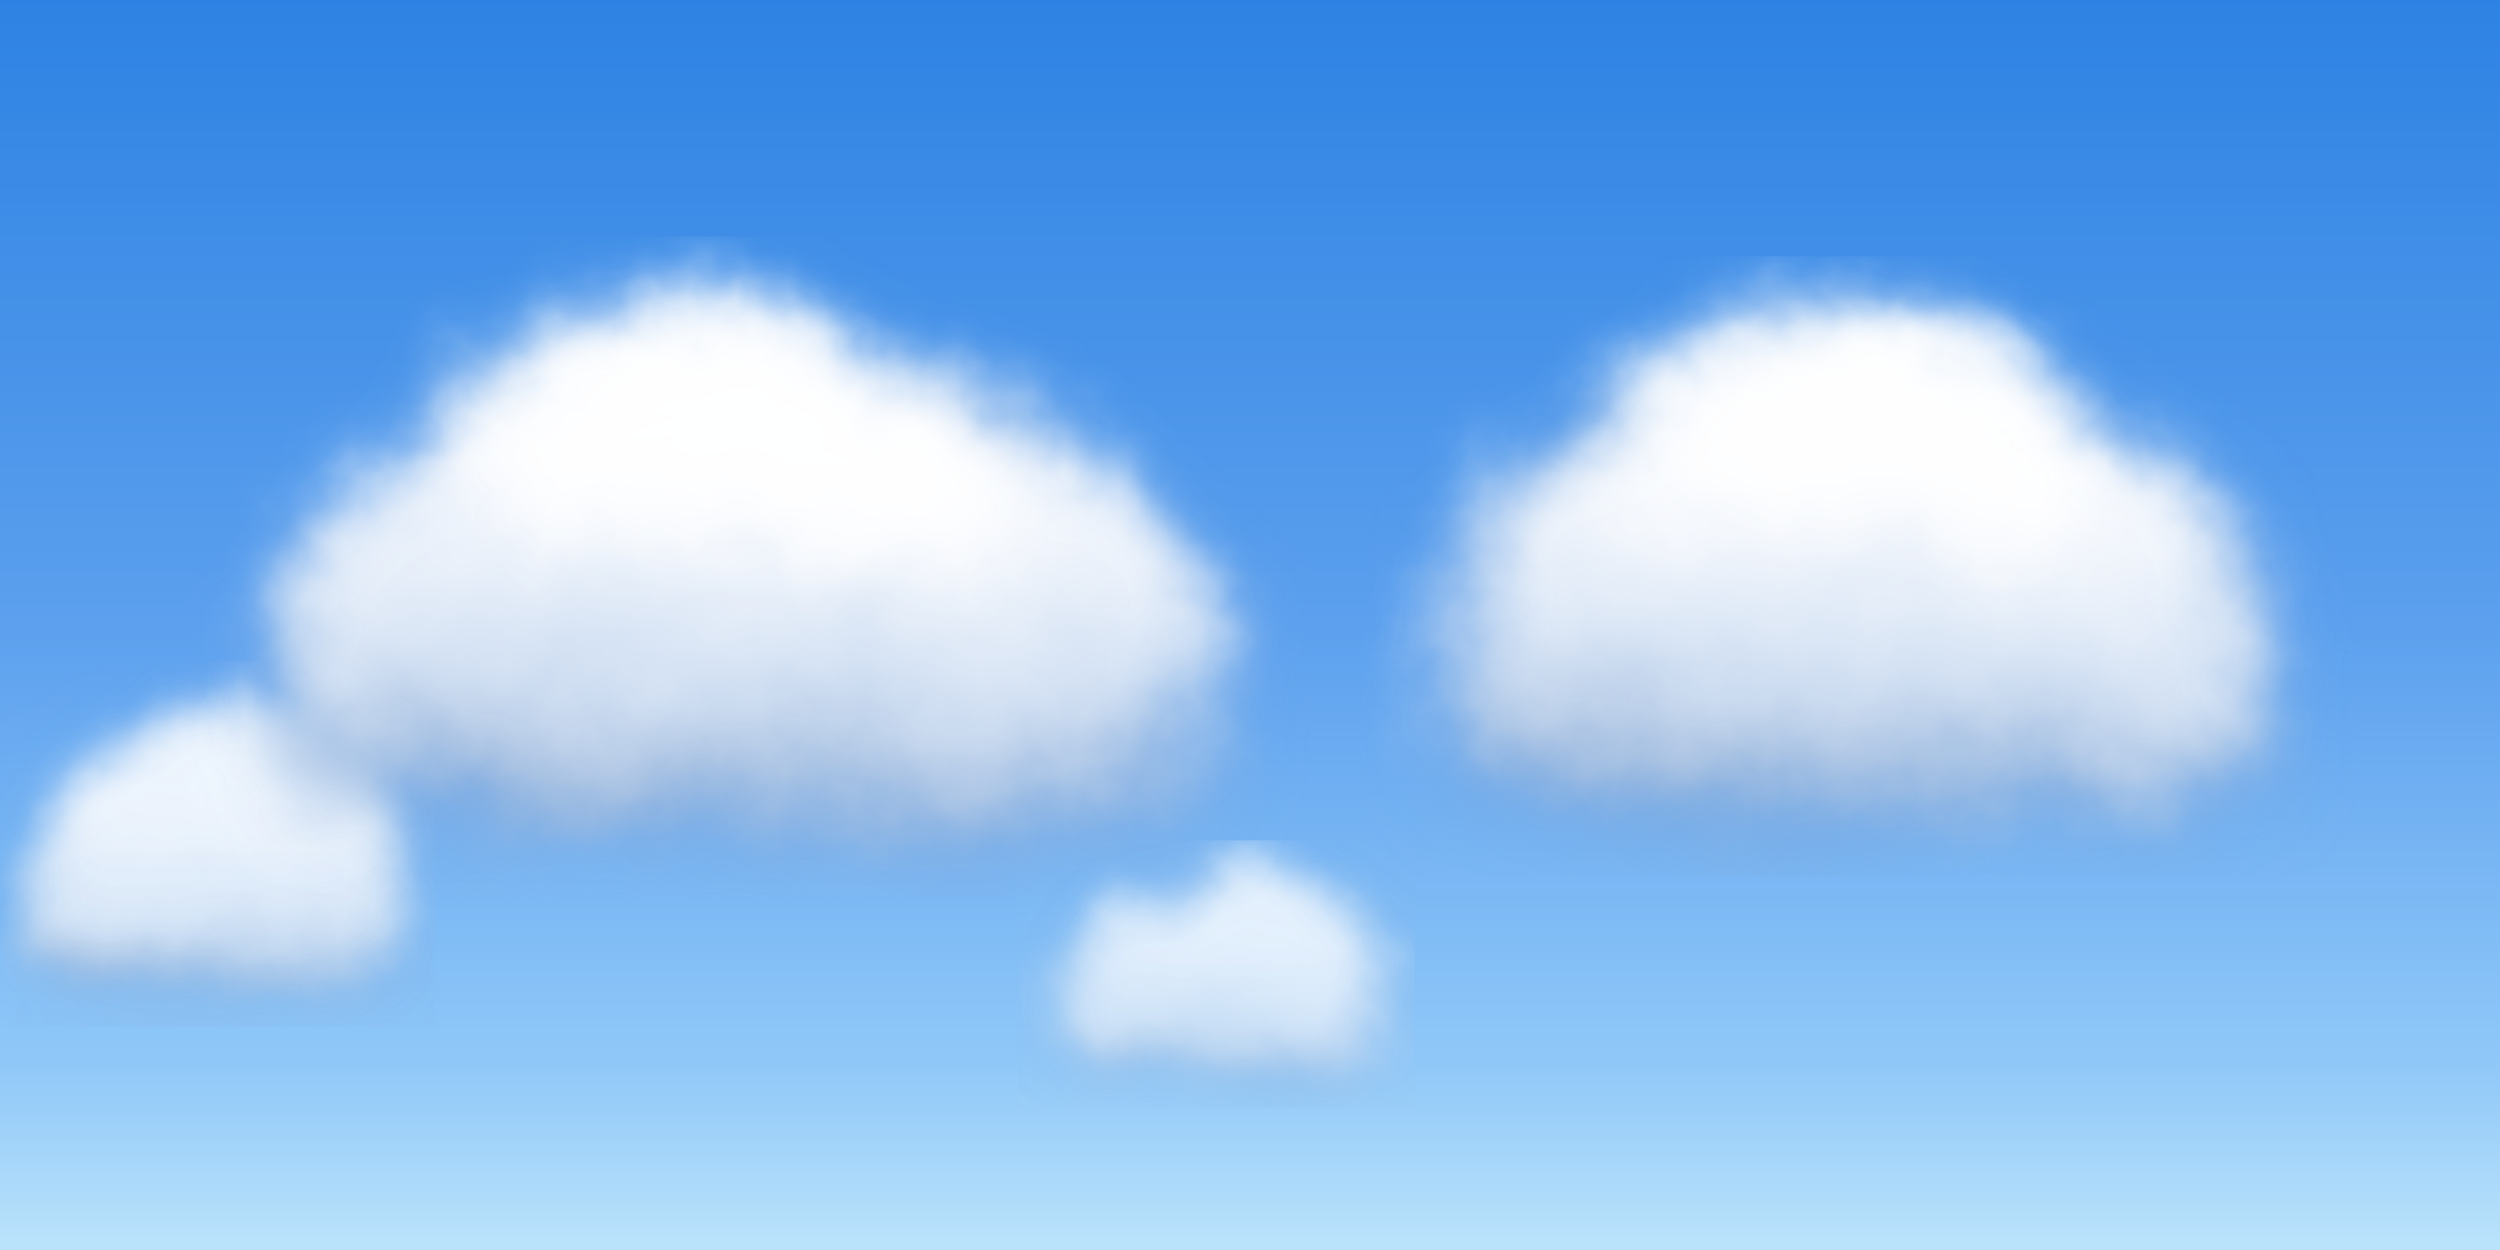
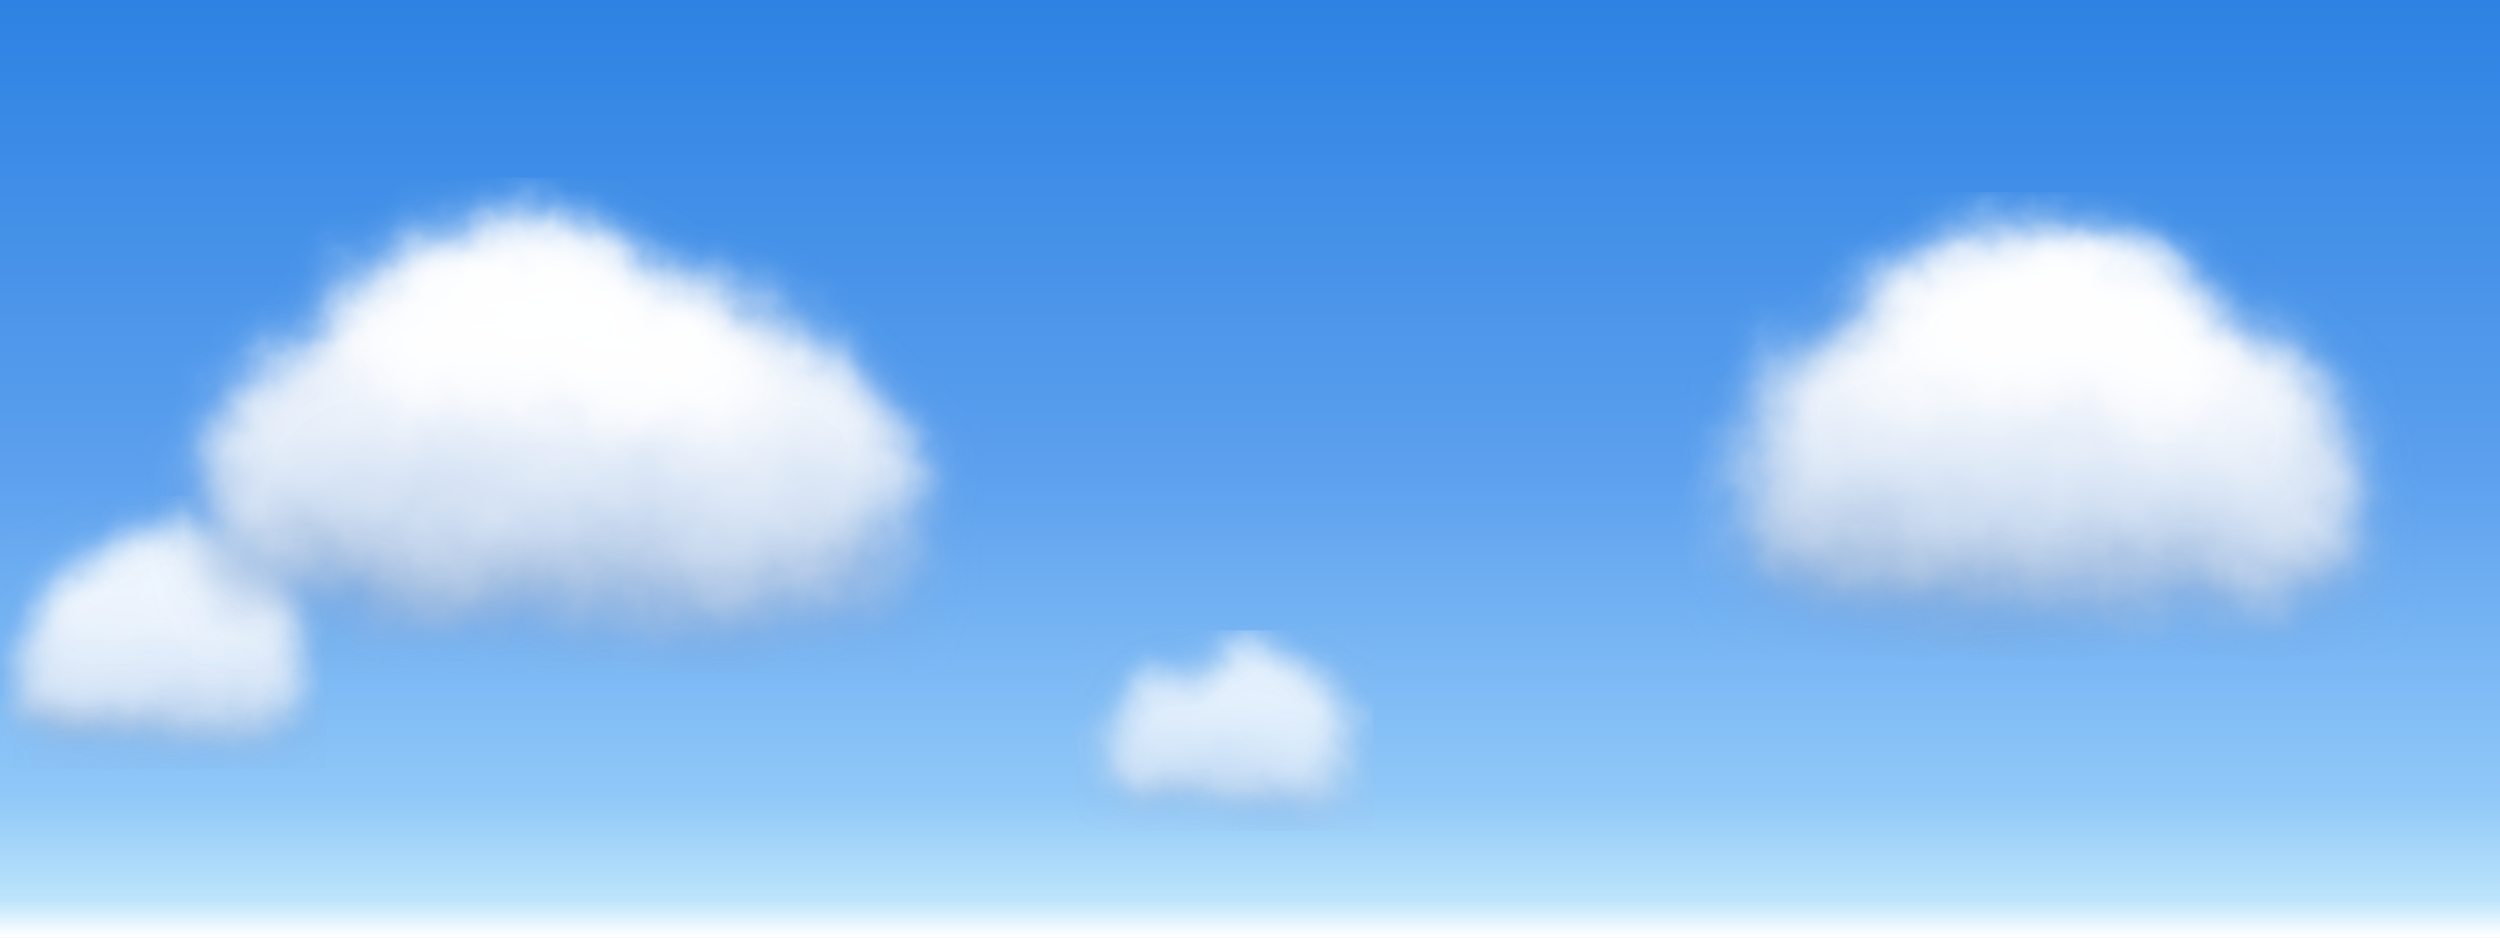
- <svg xmlns="http://www.w3.org/2000/svg" viewBox="0 0 1200 600" preserveAspectRatio="xMidYMid slice">
+ <svg xmlns="http://www.w3.org/2000/svg" viewBox="0 0 1600 600" preserveAspectRatio="xMidYMid slice">
  <defs>
    <linearGradient id="skyGrad" x1="0" y1="0" x2="0" y2="1">
      <stop offset="0%" stop-color="#2d82e3" />
      <stop offset="50%" stop-color="#5ca0ee" />
      <stop offset="85%" stop-color="#90c8f8" />
-       <stop offset="100%" stop-color="#bce4fb" />
+       <stop offset="96%" stop-color="#bce4fb" />
+       <stop offset="100%" stop-color="#ffffff" />
    </linearGradient>
    <linearGradient id="cloudVolumeGrad" x1="0.2" y1="0" x2="0.1" y2="1">
      <stop offset="0%" stop-color="#ffffff" />
      <stop offset="40%" stop-color="#f5f8fd" />
      <stop offset="72%" stop-color="#d4e2f4" />
      <stop offset="92%" stop-color="#adc4e2" />
      <stop offset="100%" stop-color="#9bb3d3" />
    </linearGradient>
    <linearGradient id="cloudBaseFade" x1="0" y1="0" x2="0" y2="1">
      <stop offset="0%" stop-color="#ffffff" stop-opacity="1" />
      <stop offset="68%" stop-color="#ffffff" stop-opacity="1" />
      <stop offset="88%" stop-color="#ffffff" stop-opacity="0.85" />
      <stop offset="96%" stop-color="#ffffff" stop-opacity="0.35" />
      <stop offset="100%" stop-color="#ffffff" stop-opacity="0" />
    </linearGradient>
    <mask id="smoothBaseMask">
-       <rect width="1200" height="600" fill="url(#cloudBaseFade)" />
+       <rect width="1600" height="600" fill="url(#cloudBaseFade)" />
    </mask>
    <filter id="cohesiveBillows" x="-30%" y="-30%" width="160%" height="160%" color-interpolation-filters="sRGB">
      <feGaussianBlur in="SourceGraphic" stdDeviation="16" result="cohesiveShape" />
      <feTurbulence type="fractalNoise" baseFrequency="0.016" numOctaves="5" seed="44" result="fineNoise" />
      <feDisplacementMap in="cohesiveShape" in2="fineNoise" scale="36" xChannelSelector="R" yChannelSelector="G" result="displaced" />
      <feGaussianBlur in="displaced" stdDeviation="1.2" />
    </filter>
    <filter id="softUnderbelly" x="-30%" y="-30%" width="160%" height="160%" color-interpolation-filters="sRGB">
      <feGaussianBlur in="SourceGraphic" stdDeviation="22" result="blur" />
      <feTurbulence type="fractalNoise" baseFrequency="0.012" numOctaves="3" seed="12" result="noise" />
      <feDisplacementMap in="blur" in2="noise" scale="32" xChannelSelector="R" yChannelSelector="G" />
    </filter>
    <filter id="distantBillows" x="-30%" y="-30%" width="160%" height="160%" color-interpolation-filters="sRGB">
      <feGaussianBlur in="SourceGraphic" stdDeviation="10" result="base" />
      <feTurbulence type="fractalNoise" baseFrequency="0.024" numOctaves="4" seed="29" result="noise" />
      <feDisplacementMap in="base" in2="noise" scale="20" xChannelSelector="R" yChannelSelector="G" />
      <feGaussianBlur stdDeviation="1" />
    </filter>
    <path id="cloud-1-path" d="       M 190,370       C 150,370 120,340 145,300       C 130,270 160,230 200,225       C 220,180 270,140 330,140       C 370,140 405,160 425,185       C 460,175 510,195 525,235       C 570,250 595,295 570,340       C 580,365 555,385 520,380       C 460,390 400,385 340,385       C 280,385 230,385 190,370 Z     " />
    <path id="cloud-2-path" d="       M 740,370       C 700,360 680,325 705,290       C 695,255 725,220 765,210       C 790,165 845,140 900,150       C 945,150 985,180 1005,210       C 1045,215 1080,245 1075,290       C 1105,325 1085,365 1045,375       C 980,380 910,380 850,380       C 800,380 765,380 740,370 Z     " />
    <path id="cloud-3-path" d="       M 30,470       C 5,460 5,430 25,410       C 20,385 45,360 75,360       C 95,335 130,335 150,355       C 175,360 195,385 185,415       C 200,440 185,470 155,470 Z     " />
    <path id="cloud-4-path" d="       M 530,510       C 505,505 500,480 520,465       C 520,445 545,430 565,435       C 580,415 615,415 630,430       C 655,435 670,455 660,480       C 670,500 655,515 635,515 Z     " />
  </defs>
-   <rect width="1200" height="600" fill="url(#skyGrad)" />
+   <rect width="1600" height="600" fill="url(#skyGrad)" />
  <g mask="url(#smoothBaseMask)" opacity="0.9">
    <use href="#cloud-3-path" fill="#88aedc" transform="translate(0, 8)" filter="url(#softUnderbelly)" opacity="0.6" />
    <use href="#cloud-3-path" fill="url(#cloudVolumeGrad)" filter="url(#distantBillows)" />
    <use href="#cloud-3-path" fill="#ffffff" filter="url(#distantBillows)" opacity="0.4" transform="scale(0.96) translate(5, 5)" />
  </g>
-   <g mask="url(#smoothBaseMask)" opacity="0.85">
+   <g mask="url(#smoothBaseMask)" opacity="0.85" transform="translate(200, 0)">
    <use href="#cloud-4-path" fill="#8cb2df" transform="translate(0, 6)" filter="url(#softUnderbelly)" opacity="0.55" />
    <use href="#cloud-4-path" fill="url(#cloudVolumeGrad)" filter="url(#distantBillows)" />
    <use href="#cloud-4-path" fill="#ffffff" filter="url(#distantBillows)" opacity="0.35" transform="scale(0.96) translate(18, 12)" />
  </g>
-   <g mask="url(#smoothBaseMask)">
+   <g mask="url(#smoothBaseMask)" transform="translate(420, 0)">
    <use href="#cloud-2-path" fill="#7fa6d8" transform="translate(2, 16)" filter="url(#softUnderbelly)" opacity="0.7" />
    <use href="#cloud-2-path" fill="url(#cloudVolumeGrad)" filter="url(#cohesiveBillows)" />
    <path d="M 770,220 C 820,165 890,165 935,175 C 980,185 1015,225 995,255 C 950,265 880,240 825,250 Z" fill="#ffffff" filter="url(#cohesiveBillows)" opacity="0.85" />
  </g>
  <g mask="url(#smoothBaseMask)">
    <use href="#cloud-1-path" fill="#82a9db" transform="translate(4, 18)" filter="url(#softUnderbelly)" opacity="0.75" />
    <use href="#cloud-1-path" fill="url(#cloudVolumeGrad)" filter="url(#cohesiveBillows)" />
    <path d="M 230,235 C 270,160 360,150 410,175 C 455,195 490,225 470,270 C 420,275 350,240 280,260 Z" fill="#ffffff" filter="url(#cohesiveBillows)" opacity="0.9" />
  </g>
</svg>
